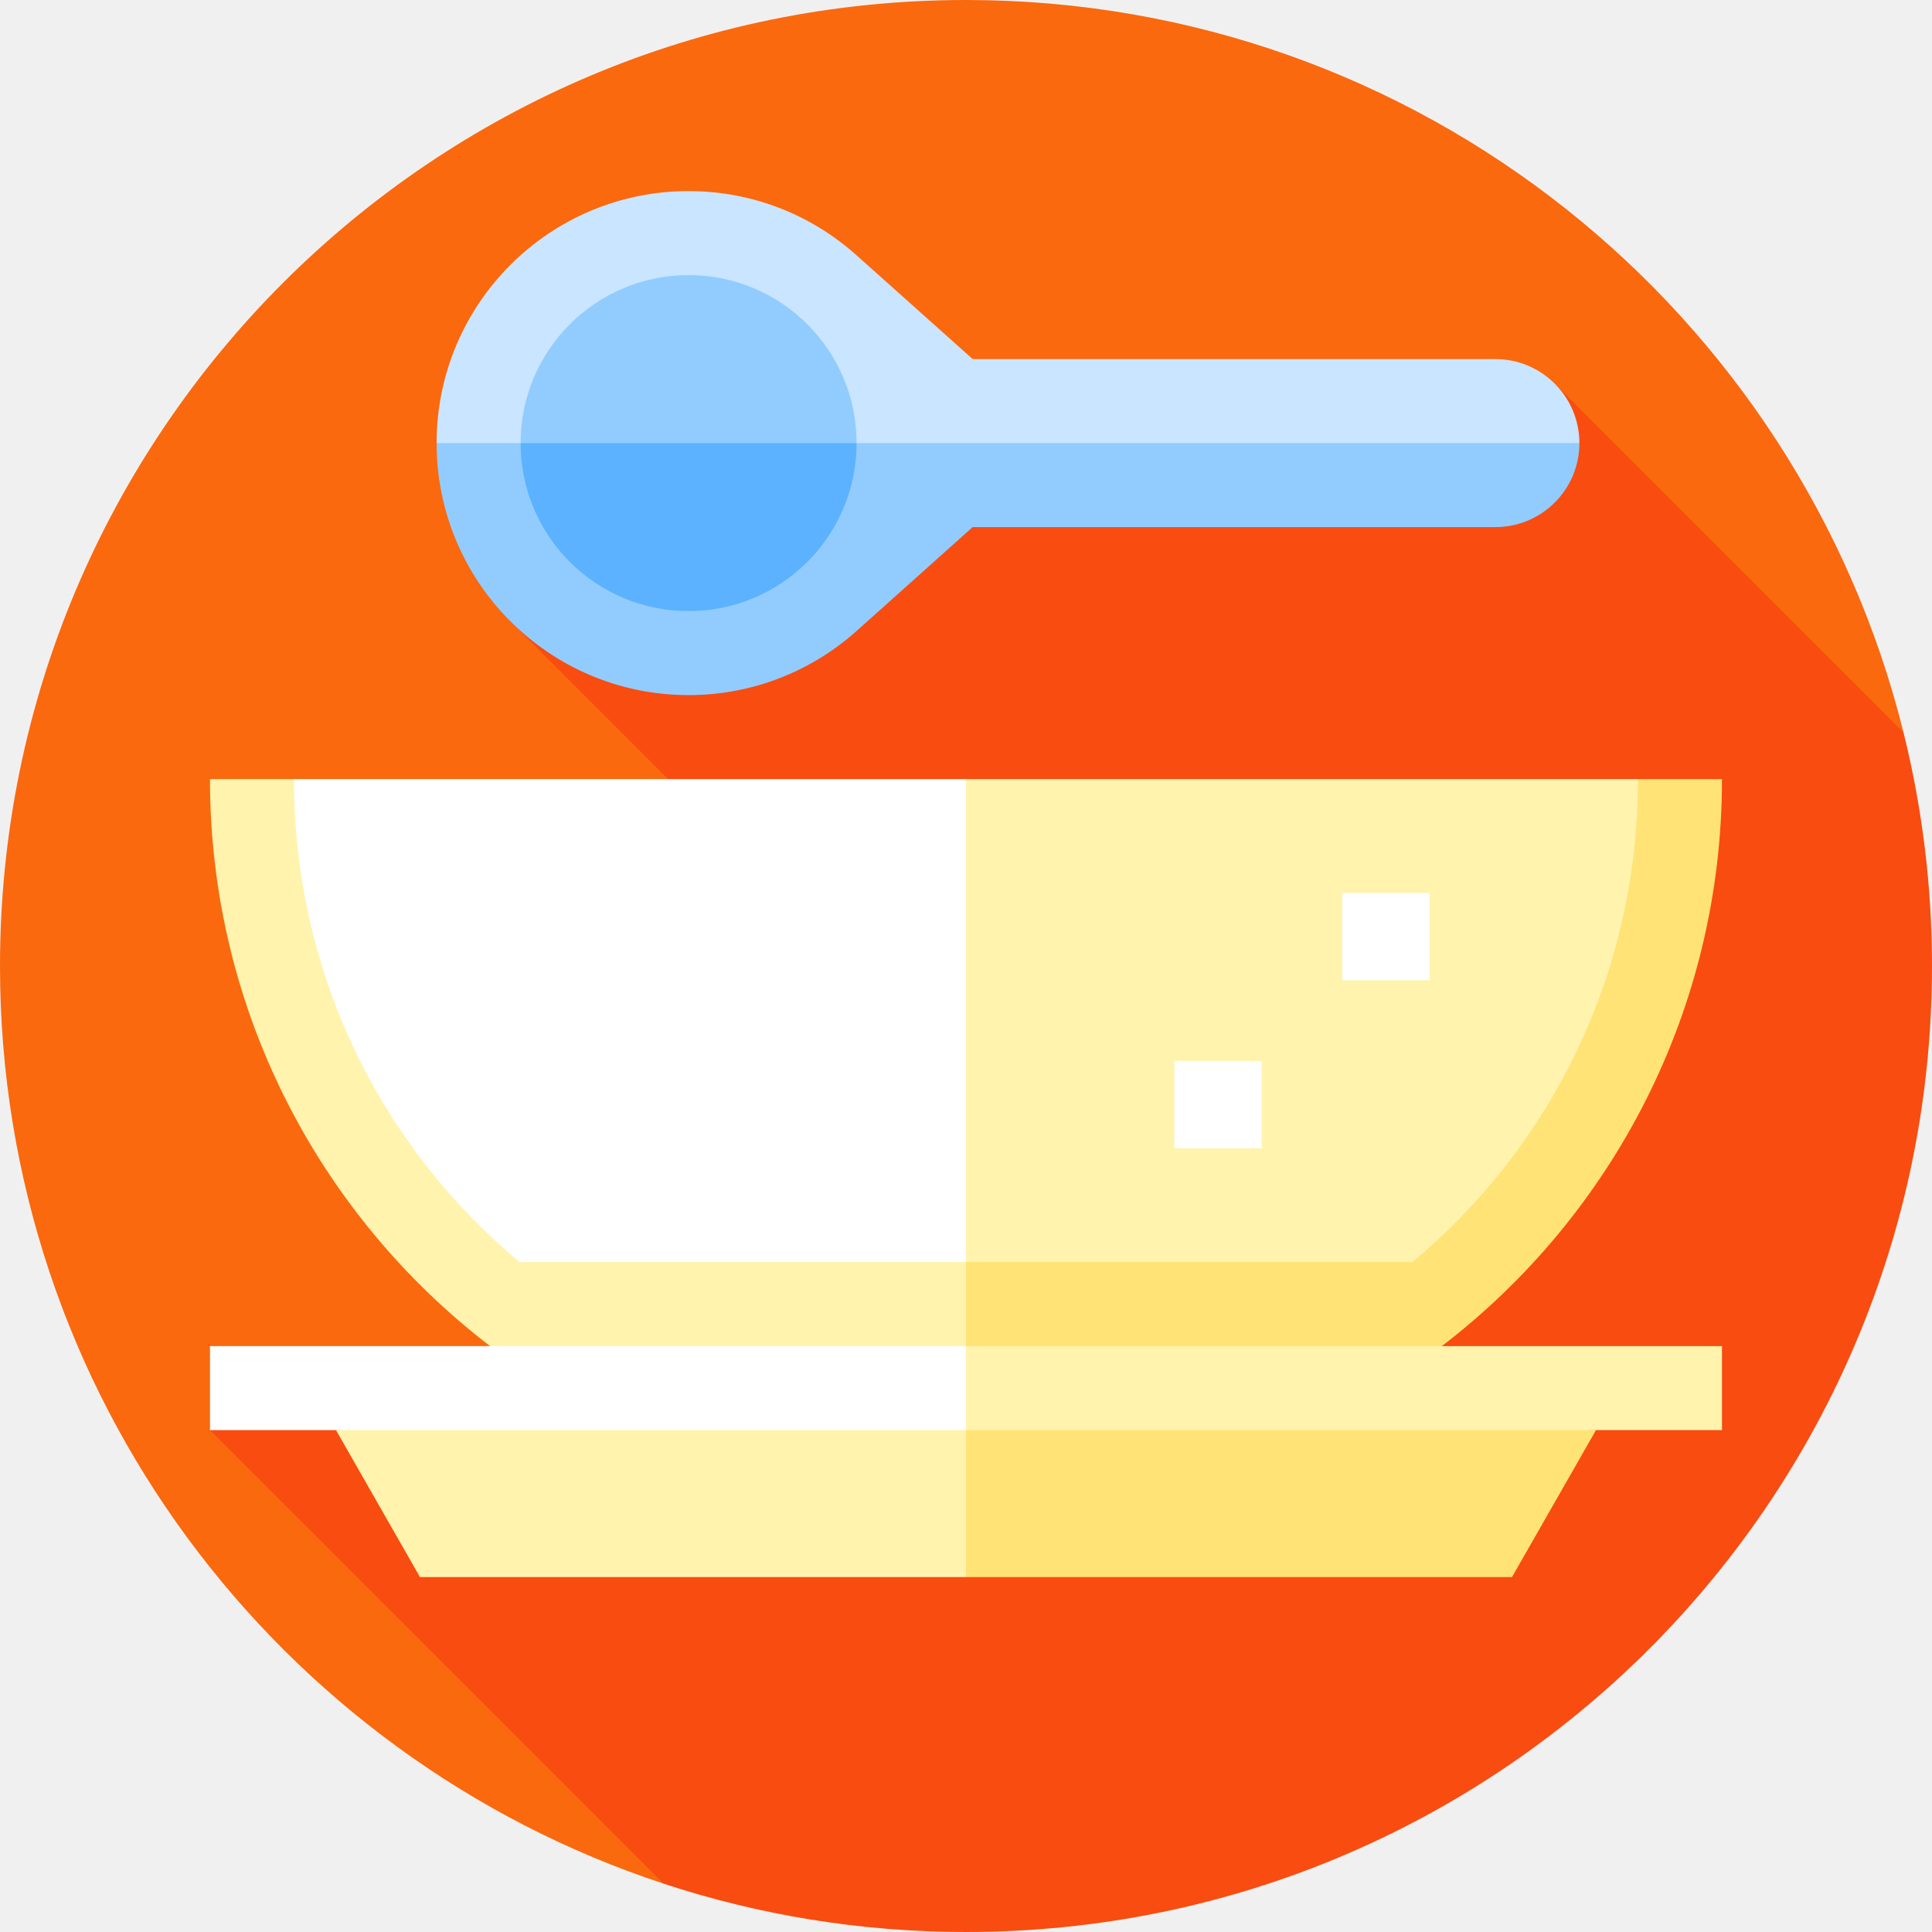
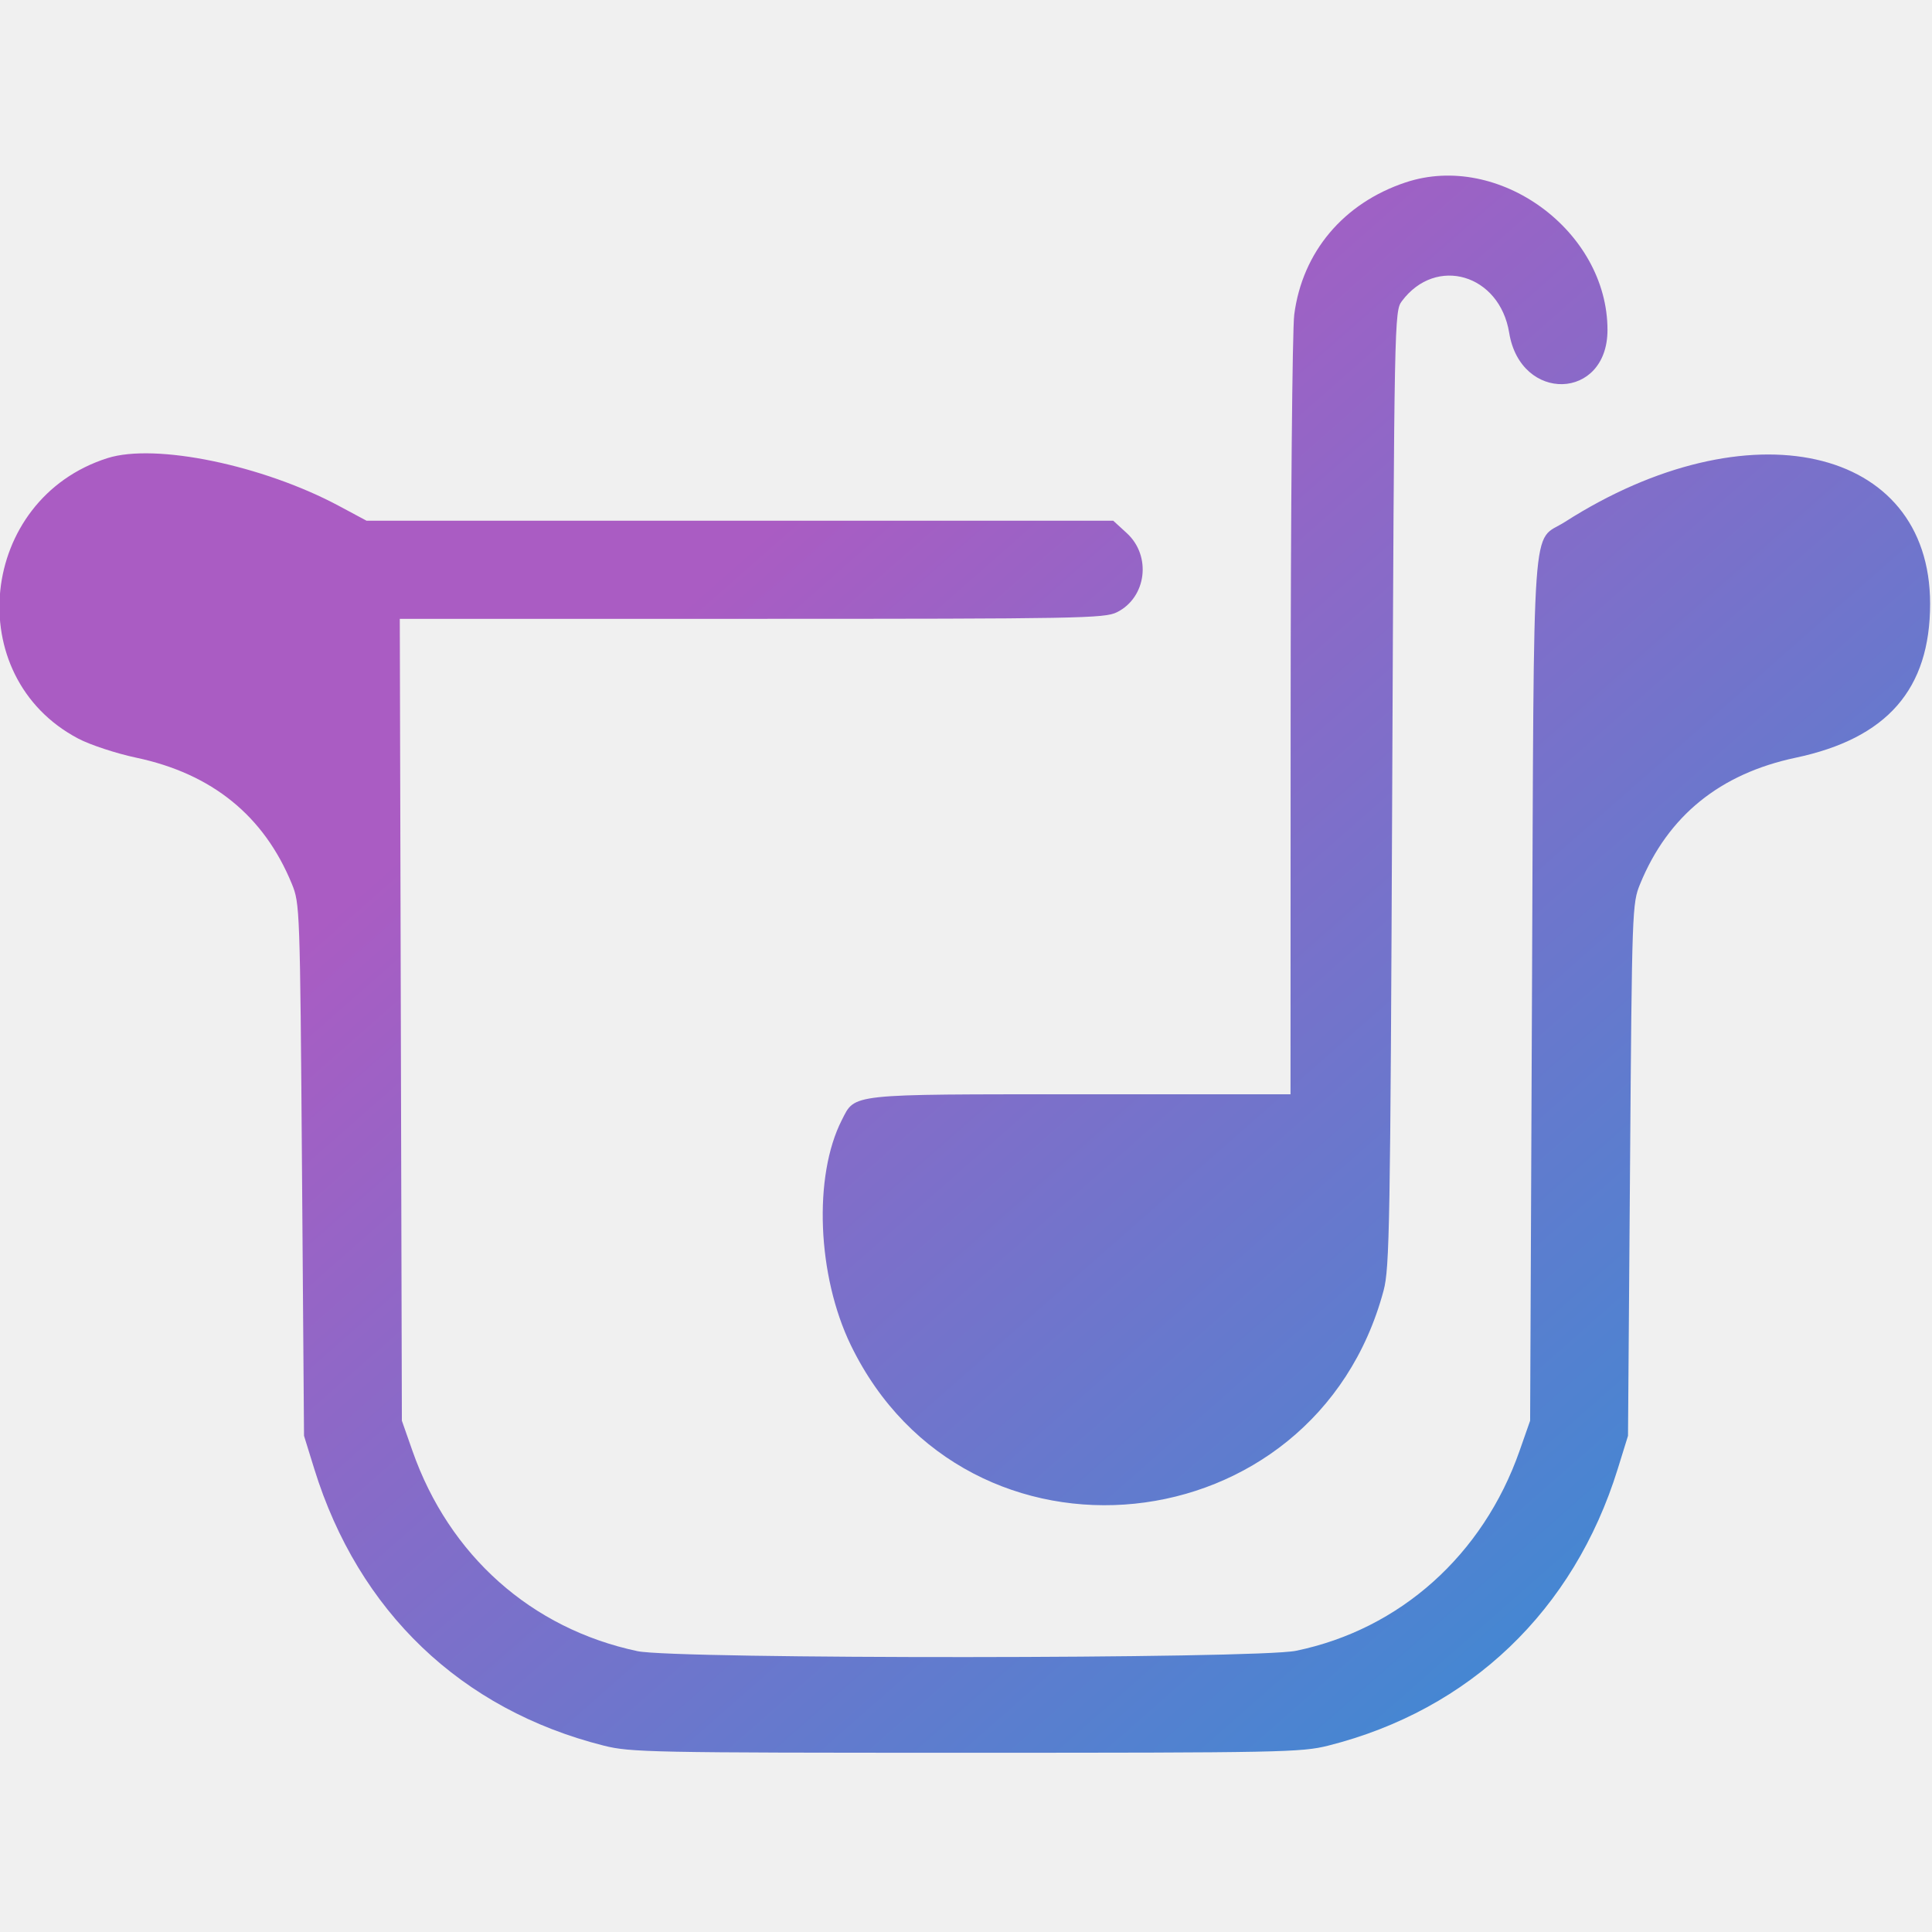
- <svg xmlns="http://www.w3.org/2000/svg" version="1.1" id="Layer_1" x="0px" y="0px" viewBox="0 0 512 512" style="enable-background:new 0 0 512 512;" xml:space="preserve">
-   <path style="fill:#FA690E;" d="M504.449,194.104C476.765,82.627,376.039,0,256,0C114.615,0,0,114.615,0,256  c0,113.382,73.718,209.534,175.833,243.179L504.449,194.104z" />
-   <path style="fill:#F94C10;" d="M512,256c0-21.345-2.629-42.073-7.551-61.896l-92.417-92.416L135.266,164.65l176.827,176.827  L55.648,378.994L175.834,499.18C201.052,507.489,227.998,512,256,512C397.384,512,512,397.384,512,256z" />
-   <path style="fill:#FFE376;" d="M233.734,228.732l200.348-22.261h22.261c0,61.251-29.106,115.679-74.24,150.261l-148.369,11.13  L233.734,228.732L233.734,228.732z" />
-   <g>
-     <path style="fill:#FFF3AD;" d="M255.994,239.862v128l-126.108-11.13c-45.134-34.582-74.24-89.01-74.24-150.261h22.261   L255.994,239.862z" />
-     <path style="fill:#FFF3AD;" d="M255.994,206.471l-33.391,64l33.391,64h118.303c38.086-31.85,59.784-78.094,59.784-128H255.994z" />
+ <svg xmlns="http://www.w3.org/2000/svg" id="svg" width="400" height="400" viewBox="0, 0, 400,400" version="1.1">
+   <defs id="defs255">
+     <linearGradient id="linear-gradient" x1="168.379" y1="101.419" x2="475.583" y2="450.856" gradientUnits="userSpaceOnUse">
+       <stop offset="0" stop-color="#aa5cc3" id="stop250" />
+       <stop offset="1" stop-color="#00a4dc" id="stop252" />
+     </linearGradient>
+   </defs>
+   <g id="svgg">
+     <path id="path0" d="M291.016 37.765 C 278.171 42.041,269.646 52.160,267.960 65.130 C 267.559 68.218,267.225 105.453,267.212 148.633 L 267.188 226.563 223.789 226.563 C 175.437 226.562,177.100 226.384,174.290 231.891 C 168.362 243.512,169.190 264.145,176.161 278.516 C 200.093 327.849,272.225 320.440,286.458 267.188 C 287.701 262.535,287.851 253.824,288.244 163.281 C 288.665 66.016,288.697 64.420,290.234 62.358 C 297.302 52.879,310.485 56.761,312.461 68.903 C 314.827 83.436,332.813 82.915,332.813 68.313 C 332.813 47.798,310.301 31.345,291.016 37.765 M22.266 94.845 C -4.422 103.308,-8.247 140.072,16.221 152.930 C 18.686 154.225,24.084 156.001,28.216 156.875 C 43.905 160.197,54.643 168.903,60.417 182.983 C 62.083 187.044,62.116 187.978,62.527 242.188 L 62.944 297.266 65.070 304.128 C 74.218 333.655,95.471 353.970,125.000 361.414 C 130.527 362.807,134.780 362.891,200.000 362.891 C 265.220 362.891,269.473 362.807,275.000 361.414 C 304.310 354.025,325.838 333.447,334.933 304.128 L 337.061 297.266 337.476 242.188 C 337.884 187.976,337.917 187.044,339.583 182.983 C 345.357 168.903,356.095 160.197,371.784 156.875 C 390.725 152.866,399.609 142.689,399.609 125.000 C 399.609 92.235,361.929 83.797,323.989 108.067 C 316.998 112.538,317.625 103.674,317.188 204.297 L 316.797 294.141 314.605 300.391 C 307.041 321.960,289.854 337.332,268.331 341.778 C 260.141 343.470,139.917 343.537,131.980 341.854 C 110.009 337.197,92.991 322.049,85.395 300.391 L 83.203 294.141 82.987 211.133 L 82.772 128.125 155.644 128.124 C 223.456 128.123,228.705 128.028,231.250 126.757 C 237.378 123.695,238.449 115.105,233.292 110.378 L 230.492 107.813 153.196 107.813 L 75.901 107.813 70.177 104.747 C 54.408 96.303,32.165 91.706,22.266 94.845 " style="fill:url(#linear-gradient)" stroke="none" fill="#000000" fill-rule="evenodd" />
  </g>
-   <path style="fill:#FFFFFF;" d="M77.907,206.471c0,49.906,21.698,96.15,59.784,128h118.303v-128H77.907z" />
-   <polygon style="fill:#FFE376;" points="422.951,378.992 400.69,417.949 255.994,417.949 234.29,367.862 " />
-   <g>
-     <polygon style="fill:#FFF3AD;" points="111.299,417.949 255.994,417.949 255.994,367.862 89.038,378.992  " />
-     <polygon style="fill:#FFF3AD;" points="456.342,356.732 456.342,378.992 255.994,378.992 245.003,367.862 255.994,356.732  " />
-   </g>
-   <rect x="55.647" y="356.73" style="fill:#FFFFFF;" width="200.348" height="22.261" />
-   <path style="fill:#92CCFF;" d="M115.706,117.426l142.069-11.13l160.779,11.13c0,12.299-9.973,22.261-22.261,22.261H257.764  l-30.776,27.537c-11.809,10.552-27.403,16.985-44.499,16.985C145.603,184.209,115.706,154.312,115.706,117.426z" />
-   <path style="fill:#C9E5FF;" d="M418.554,117.426H115.706c0-36.886,29.896-66.783,66.783-66.783c17.096,0,32.69,6.433,44.499,17.007  c0-0.011,30.787,27.514,30.787,27.514h138.518C408.582,95.165,418.554,105.138,418.554,117.426z" />
-   <path style="fill:#5CB2FE;" d="M227.005,117.427l-44.522-22.261l-44.522,22.261c0,24.588,19.933,44.522,44.522,44.522  S227.005,142.017,227.005,117.427z" />
-   <path style="fill:#92CCFF;" d="M182.483,72.905c-24.588,0-44.522,19.934-44.522,44.522h89.043  C227.005,92.839,207.073,72.905,182.483,72.905z" />
-   <g>
-     <rect x="355.729" y="236.633" style="fill:#FFFFFF;" width="23.151" height="23.151" />
-     <rect x="311.207" y="281.155" style="fill:#FFFFFF;" width="23.151" height="23.151" />
-   </g>
-   <g>
- </g>
-   <g>
- </g>
-   <g>
- </g>
-   <g>
- </g>
-   <g>
- </g>
-   <g>
- </g>
-   <g>
- </g>
-   <g>
- </g>
-   <g>
- </g>
-   <g>
- </g>
-   <g>
- </g>
-   <g>
- </g>
-   <g>
- </g>
-   <g>
- </g>
-   <g>
- </g>
</svg>
